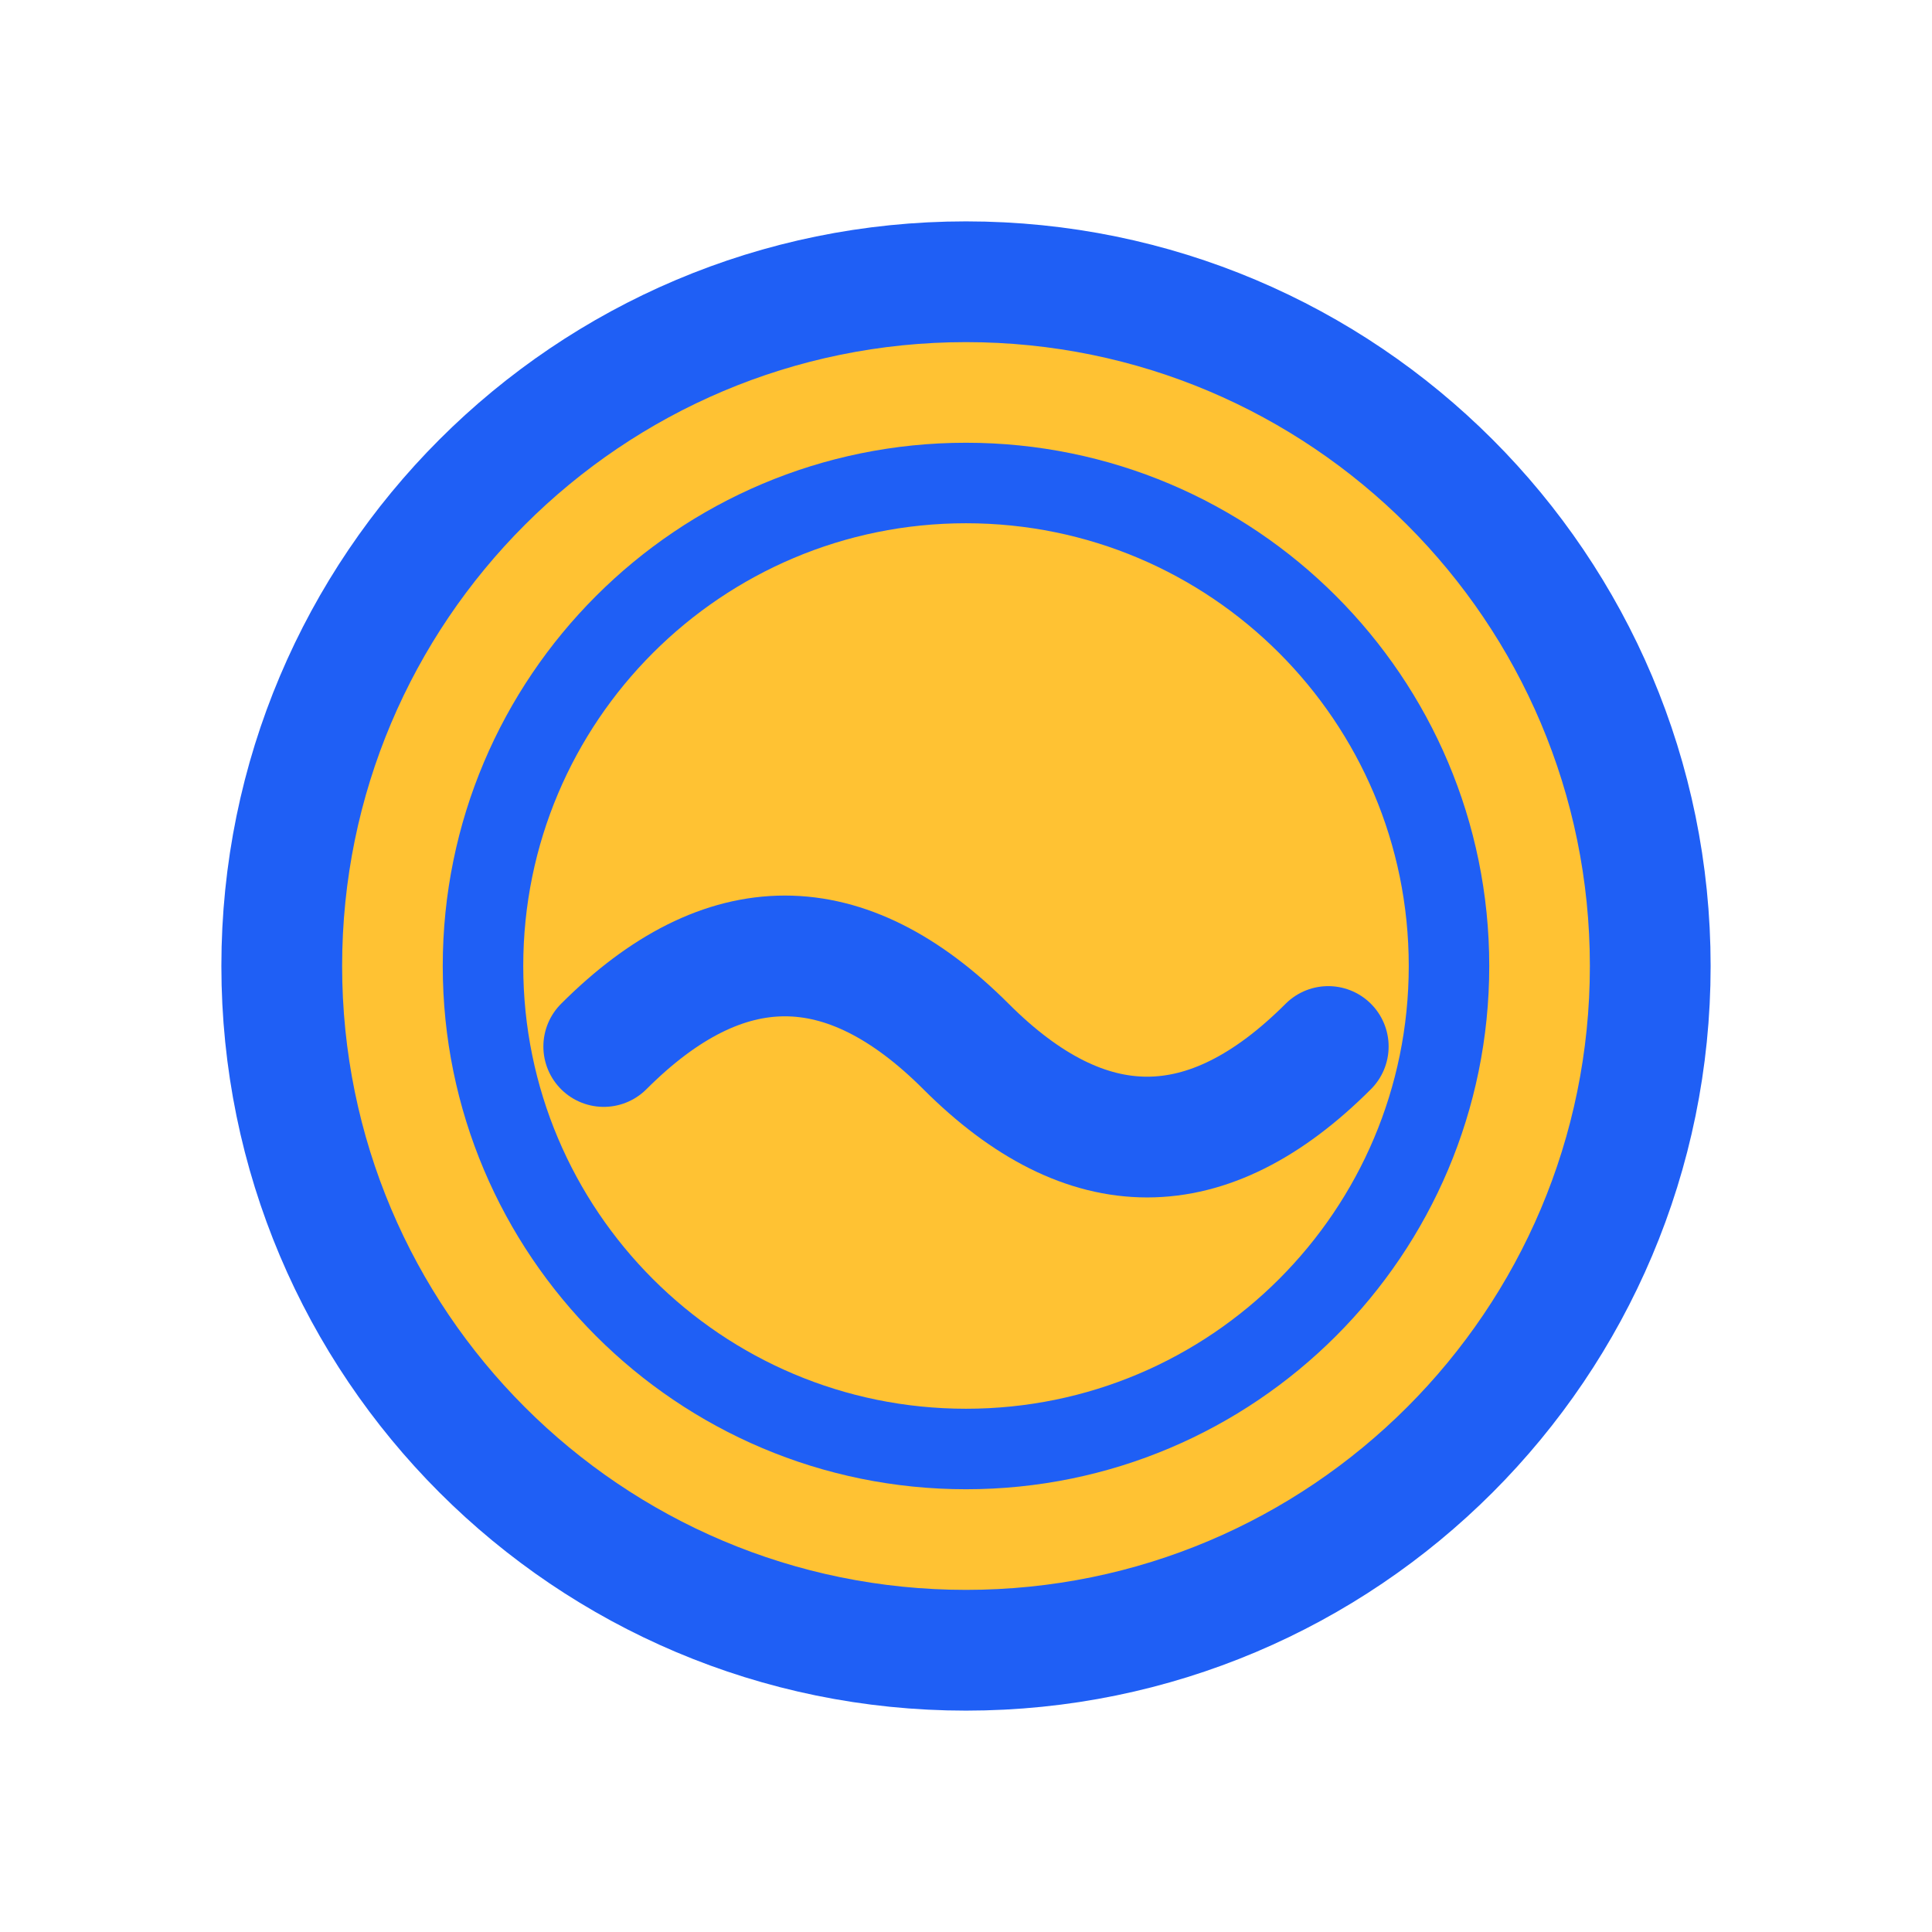
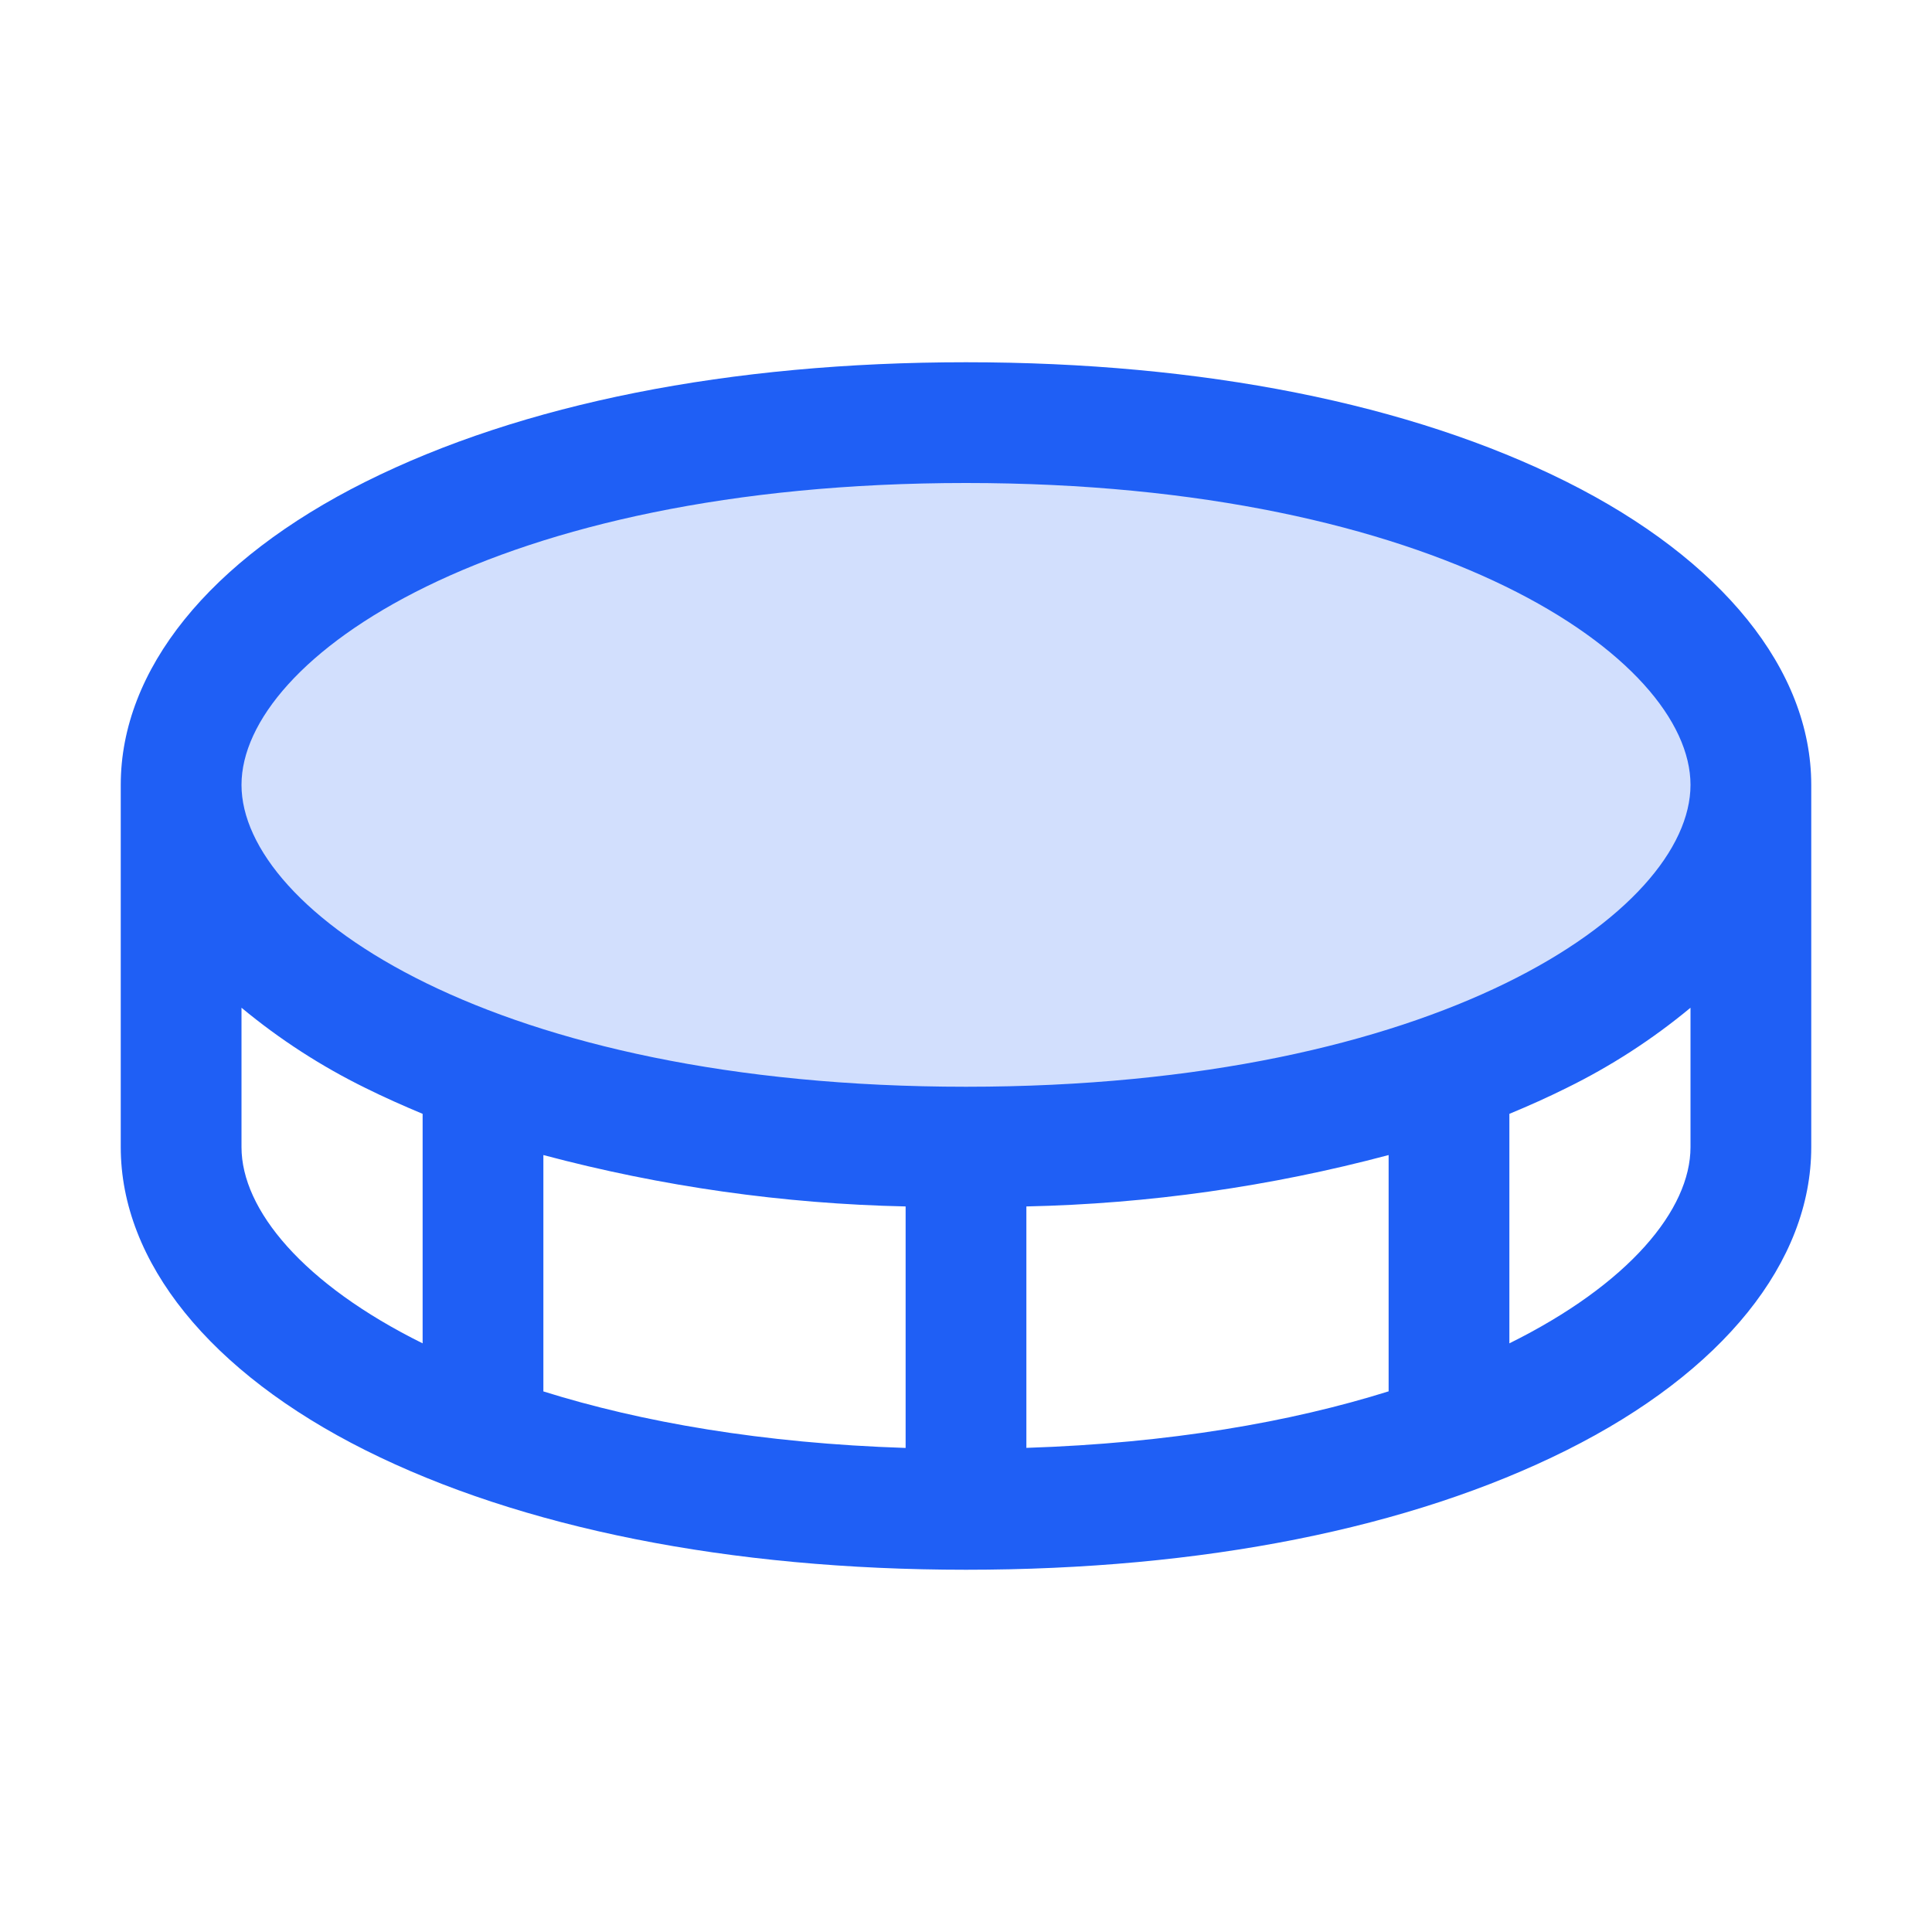
- <svg xmlns="http://www.w3.org/2000/svg" viewBox="0 0 48 48" width="48" height="48">
-   <circle cx="24" cy="24" r="17" fill="#ffc233" stroke="#1f5ff5" stroke-width="3" stroke-linecap="round" stroke-linejoin="round" />
-   <path fill="none" stroke="#1f5ff5" stroke-width="3" stroke-linecap="round" stroke-linejoin="round" d="M15 26c3-3 6-3 9 0s6 3 9 0" />
-   <circle cx="24" cy="24" r="12" fill="none" stroke="#1f5ff5" stroke-width="2" stroke-linecap="round" stroke-linejoin="round" />
+ <svg xmlns="http://www.w3.org/2000/svg" viewBox="0 0 256 256" fill="#1f5ff5" width="48" height="48">
+   <path d="M232,104c0,24-40,48-104,48S24,128,24,104,64,56,128,56,232,80,232,104Z" opacity="0.2" />
+   <path d="M207.58,63.84C186.85,53.48,159.33,48,128,48S69.15,53.48,48.42,63.84,16,88.78,16,104v48c0,15.22,11.82,29.85,32.42,40.16S96.67,208,128,208s58.85-5.48,79.58-15.84S240,167.22,240,152V104C240,88.78,228.18,74.15,207.58,63.84ZM128,64c62.64,0,96,23.23,96,40s-33.36,40-96,40-96-23.23-96-40S65.36,64,128,64Zm-8,95.86v32c-19-.62-35-3.42-48-7.49V153.05A203.43,203.43,0,0,0,120,159.86Zm16,0a203.43,203.43,0,0,0,48-6.81v31.31c-13,4.07-29,6.87-48,7.49ZM32,152V133.53a82.88,82.88,0,0,0,16.42,10.63c2.43,1.21,5,2.35,7.58,3.43V178C40.17,170.16,32,160.29,32,152Zm168,26V147.59c2.61-1.08,5.15-2.22,7.58-3.43A82.88,82.88,0,0,0,224,133.53V152C224,160.29,215.83,170.16,200,178Z" />
</svg>
